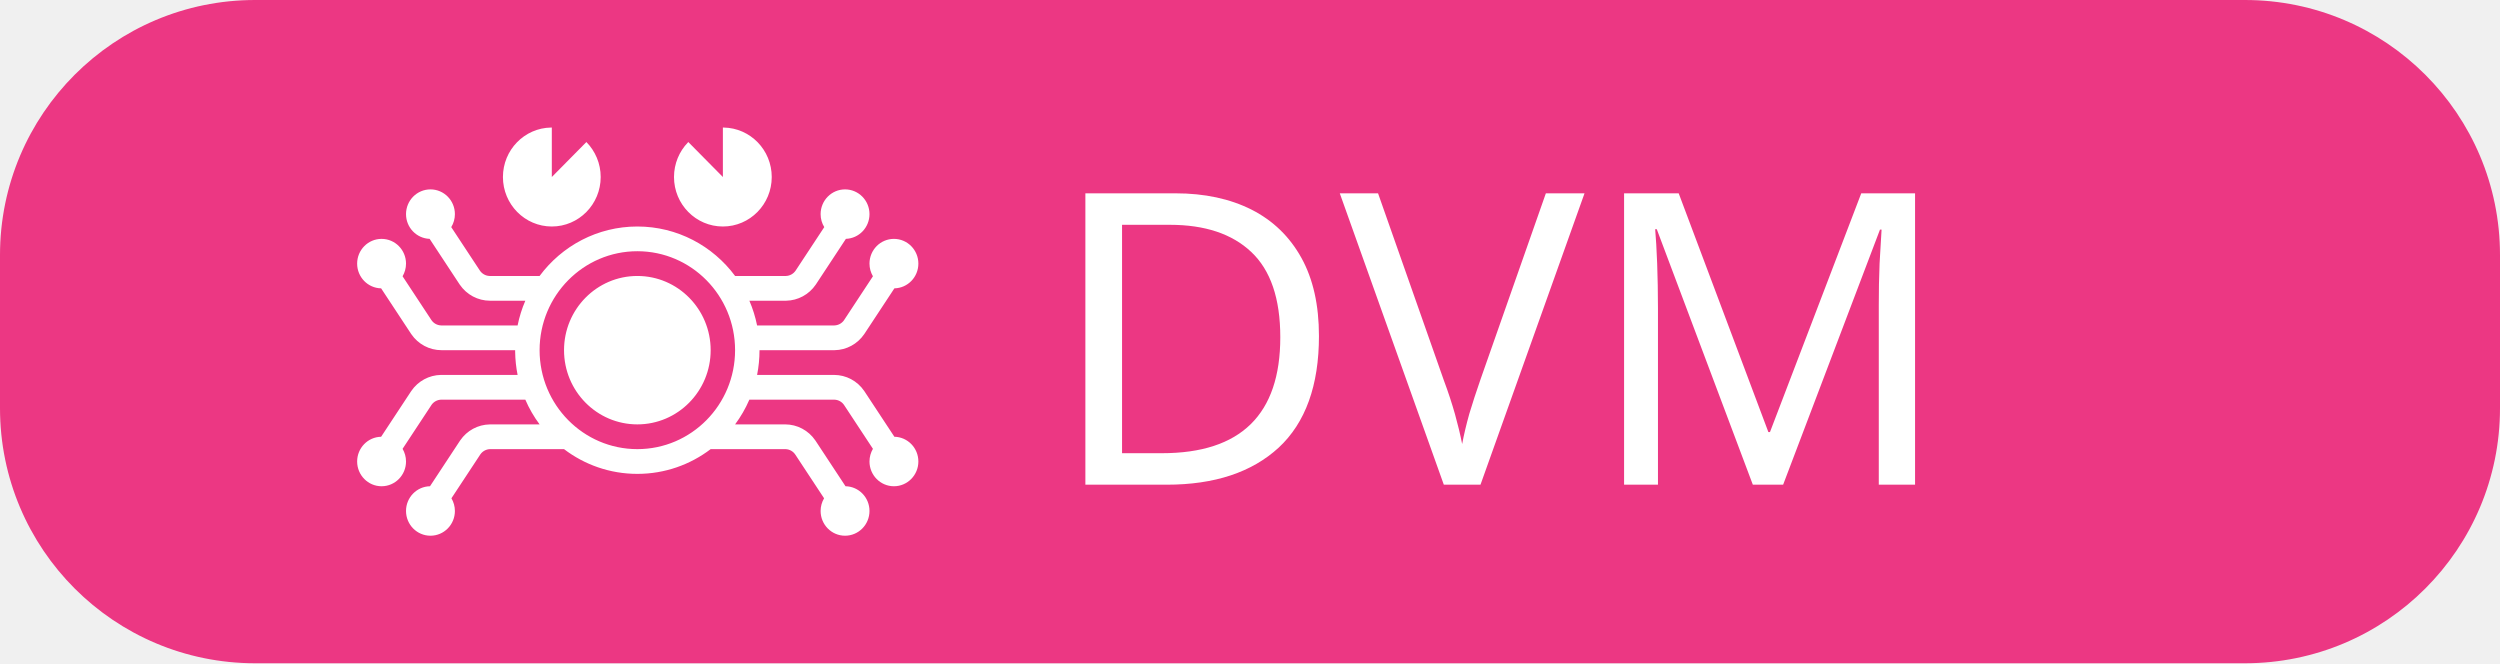
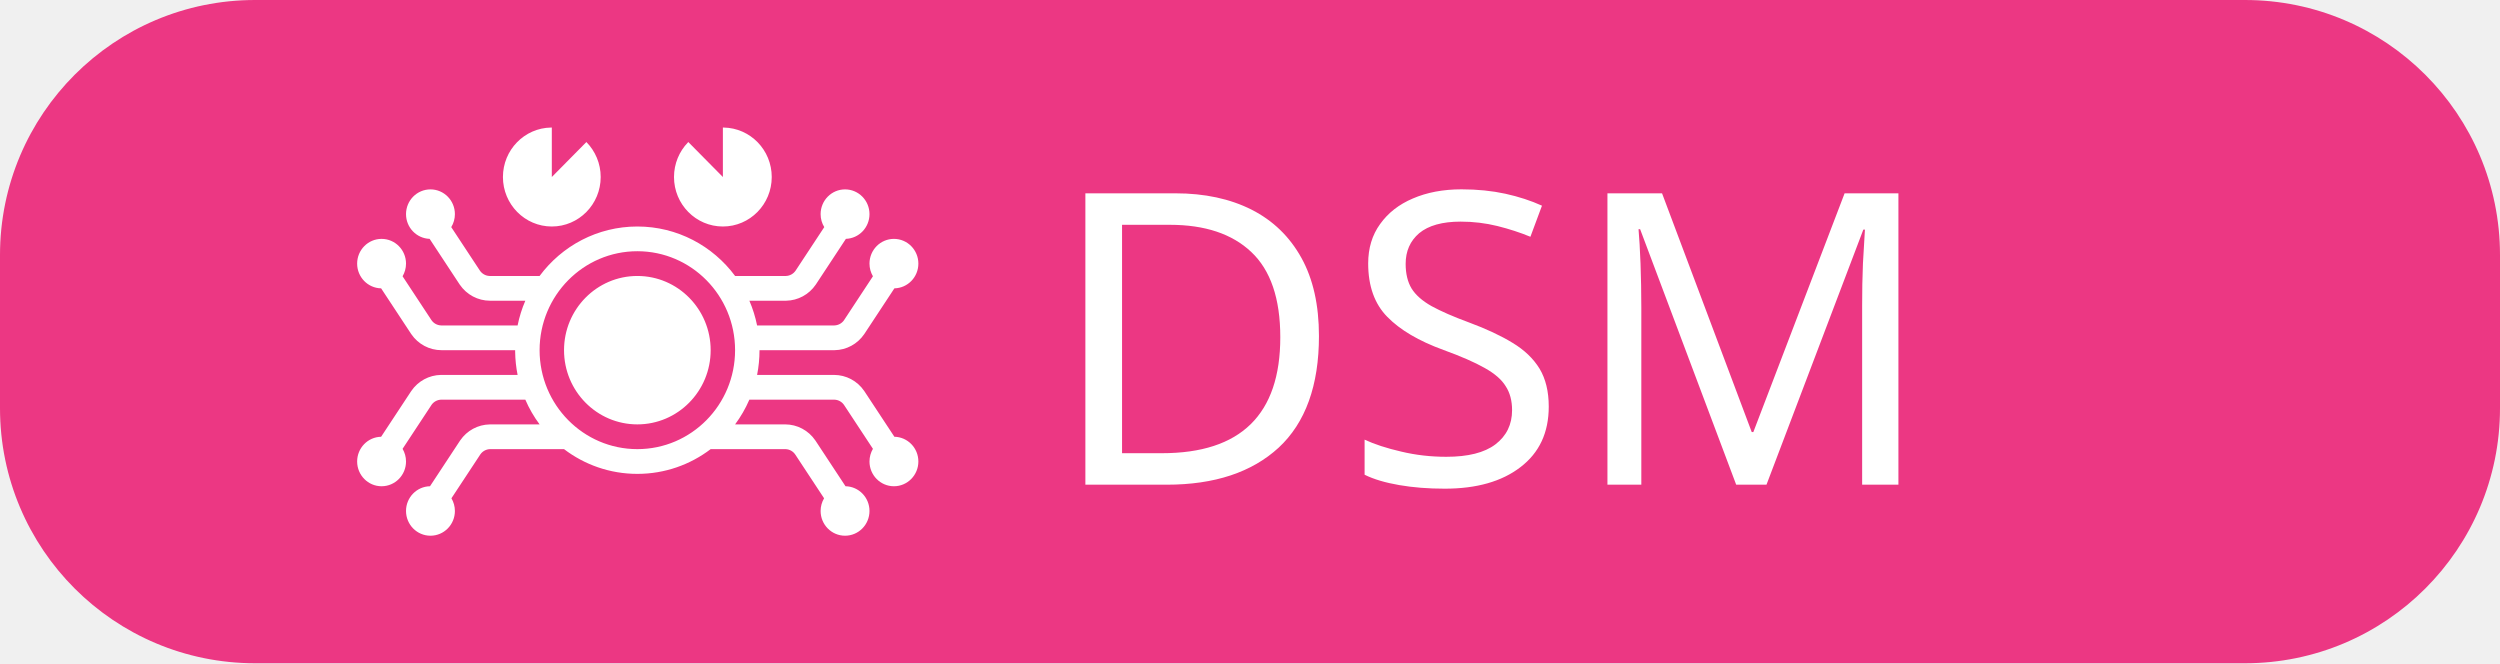
<svg xmlns="http://www.w3.org/2000/svg" width="98px" height="26px" viewBox="0 0 98 26" version="1.1">
  <g id="DVM" stroke="none" stroke-width="1" fill="none" fill-rule="evenodd">
    <g id="其他网络" transform="translate(-217, -195)">
      <g id="编组" transform="translate(217, 195)">
        <rect id="矩形" fill="#EC3783" x="0" y="0" width="98" height="26" rx="10" />
        <path d="M33.126,7.424 C33.655,7.424 34.084,7.858 34.084,8.394 C34.084,8.918 33.673,9.345 33.159,9.363 L31.989,11.14 L31.976,11.159 C31.713,11.546 31.28,11.78 30.816,11.788 L29.375,11.788 C29.508,12.096 29.61,12.42 29.678,12.758 L32.709,12.757 C32.859,12.752 32.997,12.677 33.084,12.555 L33.092,12.542 L34.219,10.83 C34.134,10.685 34.084,10.515 34.084,10.333 C34.084,9.798 34.513,9.364 35.042,9.364 C35.571,9.364 36,9.798 36,10.333 C36,10.863 35.581,11.293 35.06,11.303 L33.89,13.08 L33.877,13.099 C33.613,13.486 33.181,13.72 32.717,13.727 L29.773,13.727 C29.773,14.059 29.74,14.384 29.678,14.697 L32.694,14.697 C33.167,14.697 33.609,14.932 33.877,15.326 L33.89,15.345 L35.06,17.121 C35.581,17.131 36,17.561 36,18.091 C36,18.626 35.571,19.061 35.042,19.061 C34.513,19.061 34.084,18.626 34.084,18.091 C34.084,17.909 34.134,17.739 34.219,17.594 L33.092,15.883 C33.007,15.752 32.864,15.672 32.709,15.667 L29.375,15.667 C29.225,16.013 29.037,16.338 28.816,16.636 L30.778,16.636 C31.251,16.636 31.693,16.872 31.961,17.265 L31.974,17.284 L33.144,19.061 C33.665,19.07 34.084,19.501 34.084,20.03 C34.084,20.566 33.655,21 33.126,21 C32.597,21 32.168,20.566 32.168,20.03 C32.168,19.849 32.218,19.679 32.304,19.533 L31.177,17.822 C31.091,17.691 30.948,17.611 30.794,17.606 L27.858,17.606 C27.057,18.215 26.062,18.576 24.984,18.576 C23.905,18.576 22.91,18.215 22.11,17.606 L19.206,17.606 C19.057,17.611 18.919,17.686 18.832,17.809 L18.823,17.822 L17.696,19.533 C17.782,19.679 17.832,19.849 17.832,20.03 C17.832,20.566 17.403,21 16.874,21 C16.345,21 15.916,20.566 15.916,20.03 C15.916,19.501 16.335,19.07 16.856,19.061 L18.026,17.284 L18.039,17.265 C18.303,16.878 18.735,16.644 19.199,16.637 L21.152,16.636 C20.93,16.338 20.742,16.013 20.593,15.667 L17.291,15.667 C17.141,15.672 17.003,15.747 16.916,15.87 L16.908,15.883 L15.781,17.594 C15.866,17.739 15.916,17.909 15.916,18.091 C15.916,18.626 15.487,19.061 14.958,19.061 C14.429,19.061 14,18.626 14,18.091 C14,17.561 14.419,17.131 14.94,17.121 L16.11,15.345 L16.123,15.326 C16.387,14.939 16.819,14.705 17.283,14.697 L17.306,14.697 L20.29,14.697 C20.231,14.402 20.198,14.098 20.194,13.786 L20.194,13.727 L17.306,13.727 C16.833,13.727 16.391,13.492 16.123,13.099 L16.11,13.08 L14.94,11.303 C14.419,11.293 14,10.863 14,10.333 C14,9.798 14.429,9.364 14.958,9.364 C15.487,9.364 15.916,9.798 15.916,10.333 C15.916,10.515 15.866,10.685 15.781,10.83 L16.908,12.542 C16.993,12.672 17.136,12.752 17.291,12.757 L20.29,12.758 C20.358,12.42 20.46,12.096 20.593,11.788 L19.207,11.788 C18.734,11.788 18.292,11.552 18.024,11.159 L18.011,11.14 L16.841,9.363 C16.327,9.345 15.916,8.918 15.916,8.394 C15.916,7.858 16.345,7.424 16.874,7.424 C17.403,7.424 17.832,7.858 17.832,8.394 C17.832,8.581 17.78,8.755 17.689,8.903 L18.808,10.602 C18.894,10.733 19.037,10.813 19.191,10.818 L19.207,10.818 L21.152,10.818 C22.026,9.64 23.417,8.879 24.984,8.879 C26.551,8.879 27.942,9.64 28.816,10.818 L30.793,10.818 L30.809,10.818 C30.958,10.813 31.096,10.738 31.183,10.615 L31.192,10.602 L32.311,8.903 C32.22,8.755 32.168,8.581 32.168,8.394 C32.168,7.858 32.597,7.424 33.126,7.424 Z M24.984,9.848 C22.868,9.848 21.152,11.585 21.152,13.727 C21.152,15.869 22.868,17.606 24.984,17.606 C27.1,17.606 28.815,15.869 28.815,13.727 C28.815,11.585 27.1,9.848 24.984,9.848 Z M24.984,10.818 C26.571,10.818 27.858,12.121 27.858,13.727 C27.858,15.334 26.571,16.636 24.984,16.636 C23.397,16.636 22.11,15.334 22.11,13.727 C22.11,12.121 23.397,10.818 24.984,10.818 Z M28.368,5 C29.412,5.017 30.252,5.879 30.252,6.939 C30.252,8.01 29.395,8.879 28.337,8.879 C27.278,8.879 26.421,8.01 26.421,6.939 C26.421,6.413 26.628,5.936 26.964,5.586 L26.982,5.568 L28.337,6.939 L28.337,5 L28.368,5 Z M21.631,5 L21.631,6.939 L22.986,5.568 C23.332,5.919 23.547,6.404 23.547,6.939 C23.547,8.01 22.689,8.879 21.631,8.879 C20.573,8.879 19.715,8.01 19.715,6.939 C19.715,5.879 20.556,5.017 21.599,5 L21.631,5 Z" id="形状结合" fill="#FFFFFF" fill-rule="nonzero" />
        <text id="dvm" font-family="PingFangSC-Regular, PingFang SC" font-size="16" font-weight="normal" fill="#FFFFFF">
-           <tspan x="41" y="19"> DVM</tspan>
+           <tspan x="41" y="19"> DSM</tspan>
        </text>
      </g>
    </g>
  </g>
</svg>
